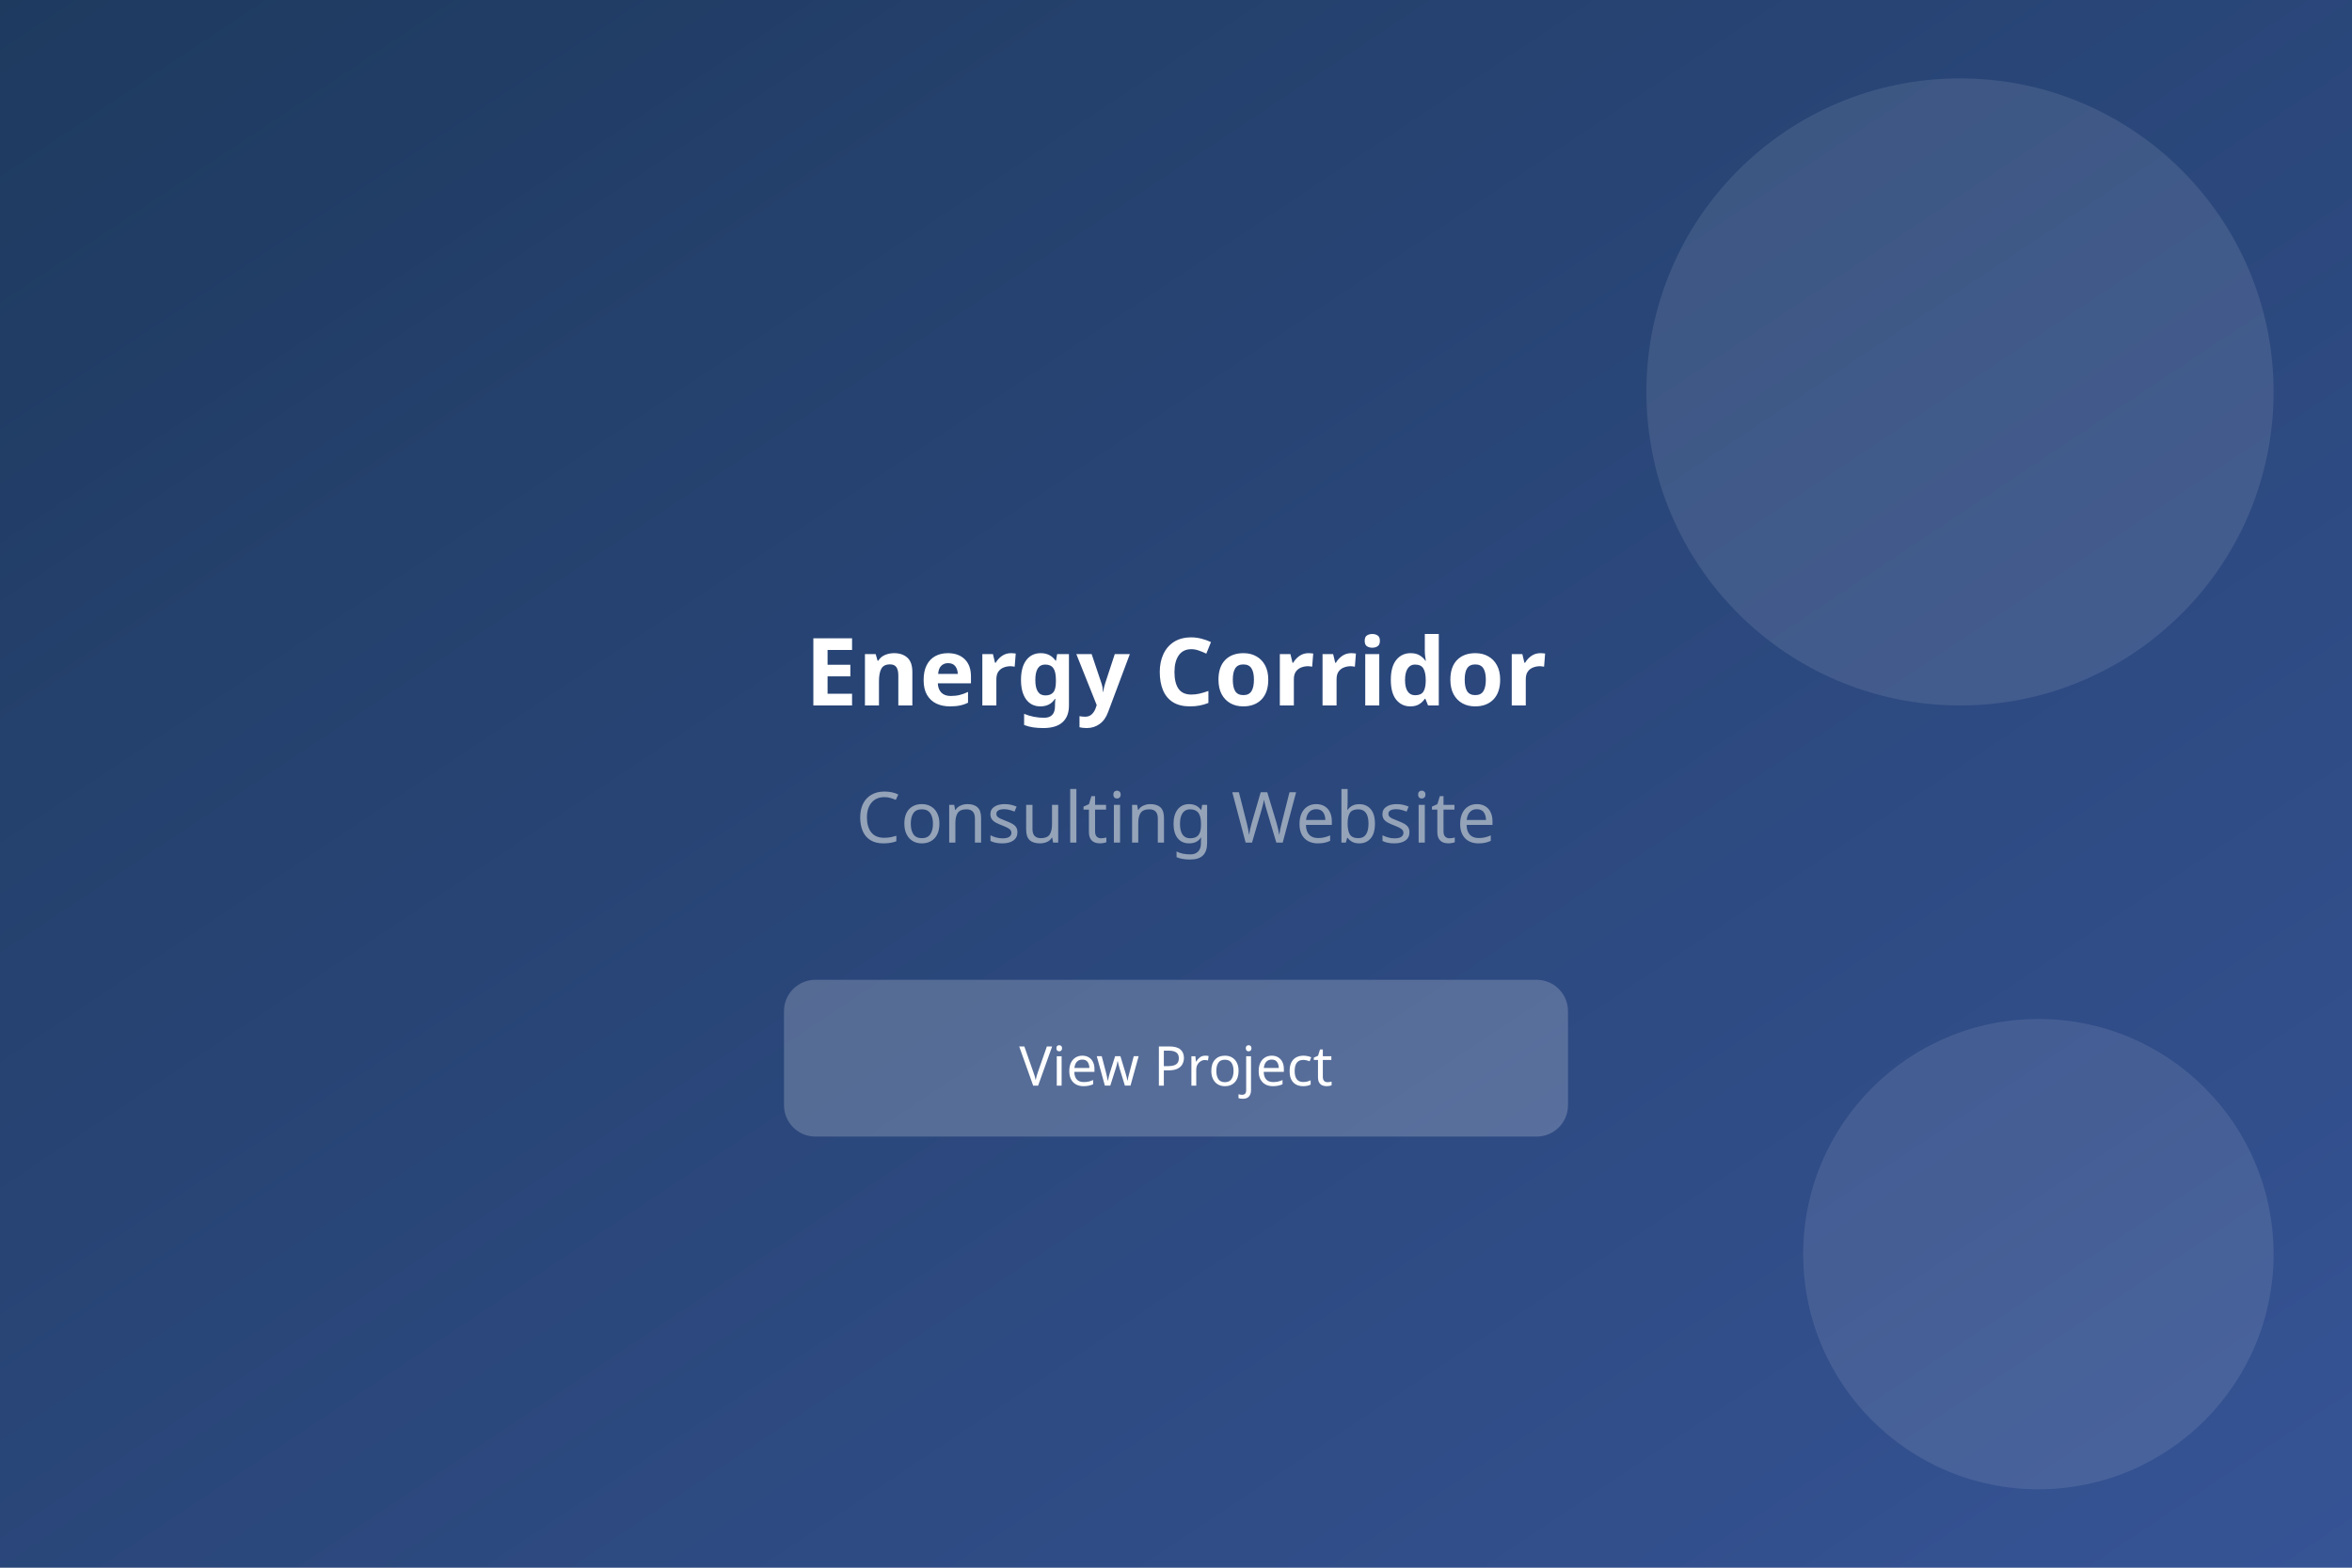
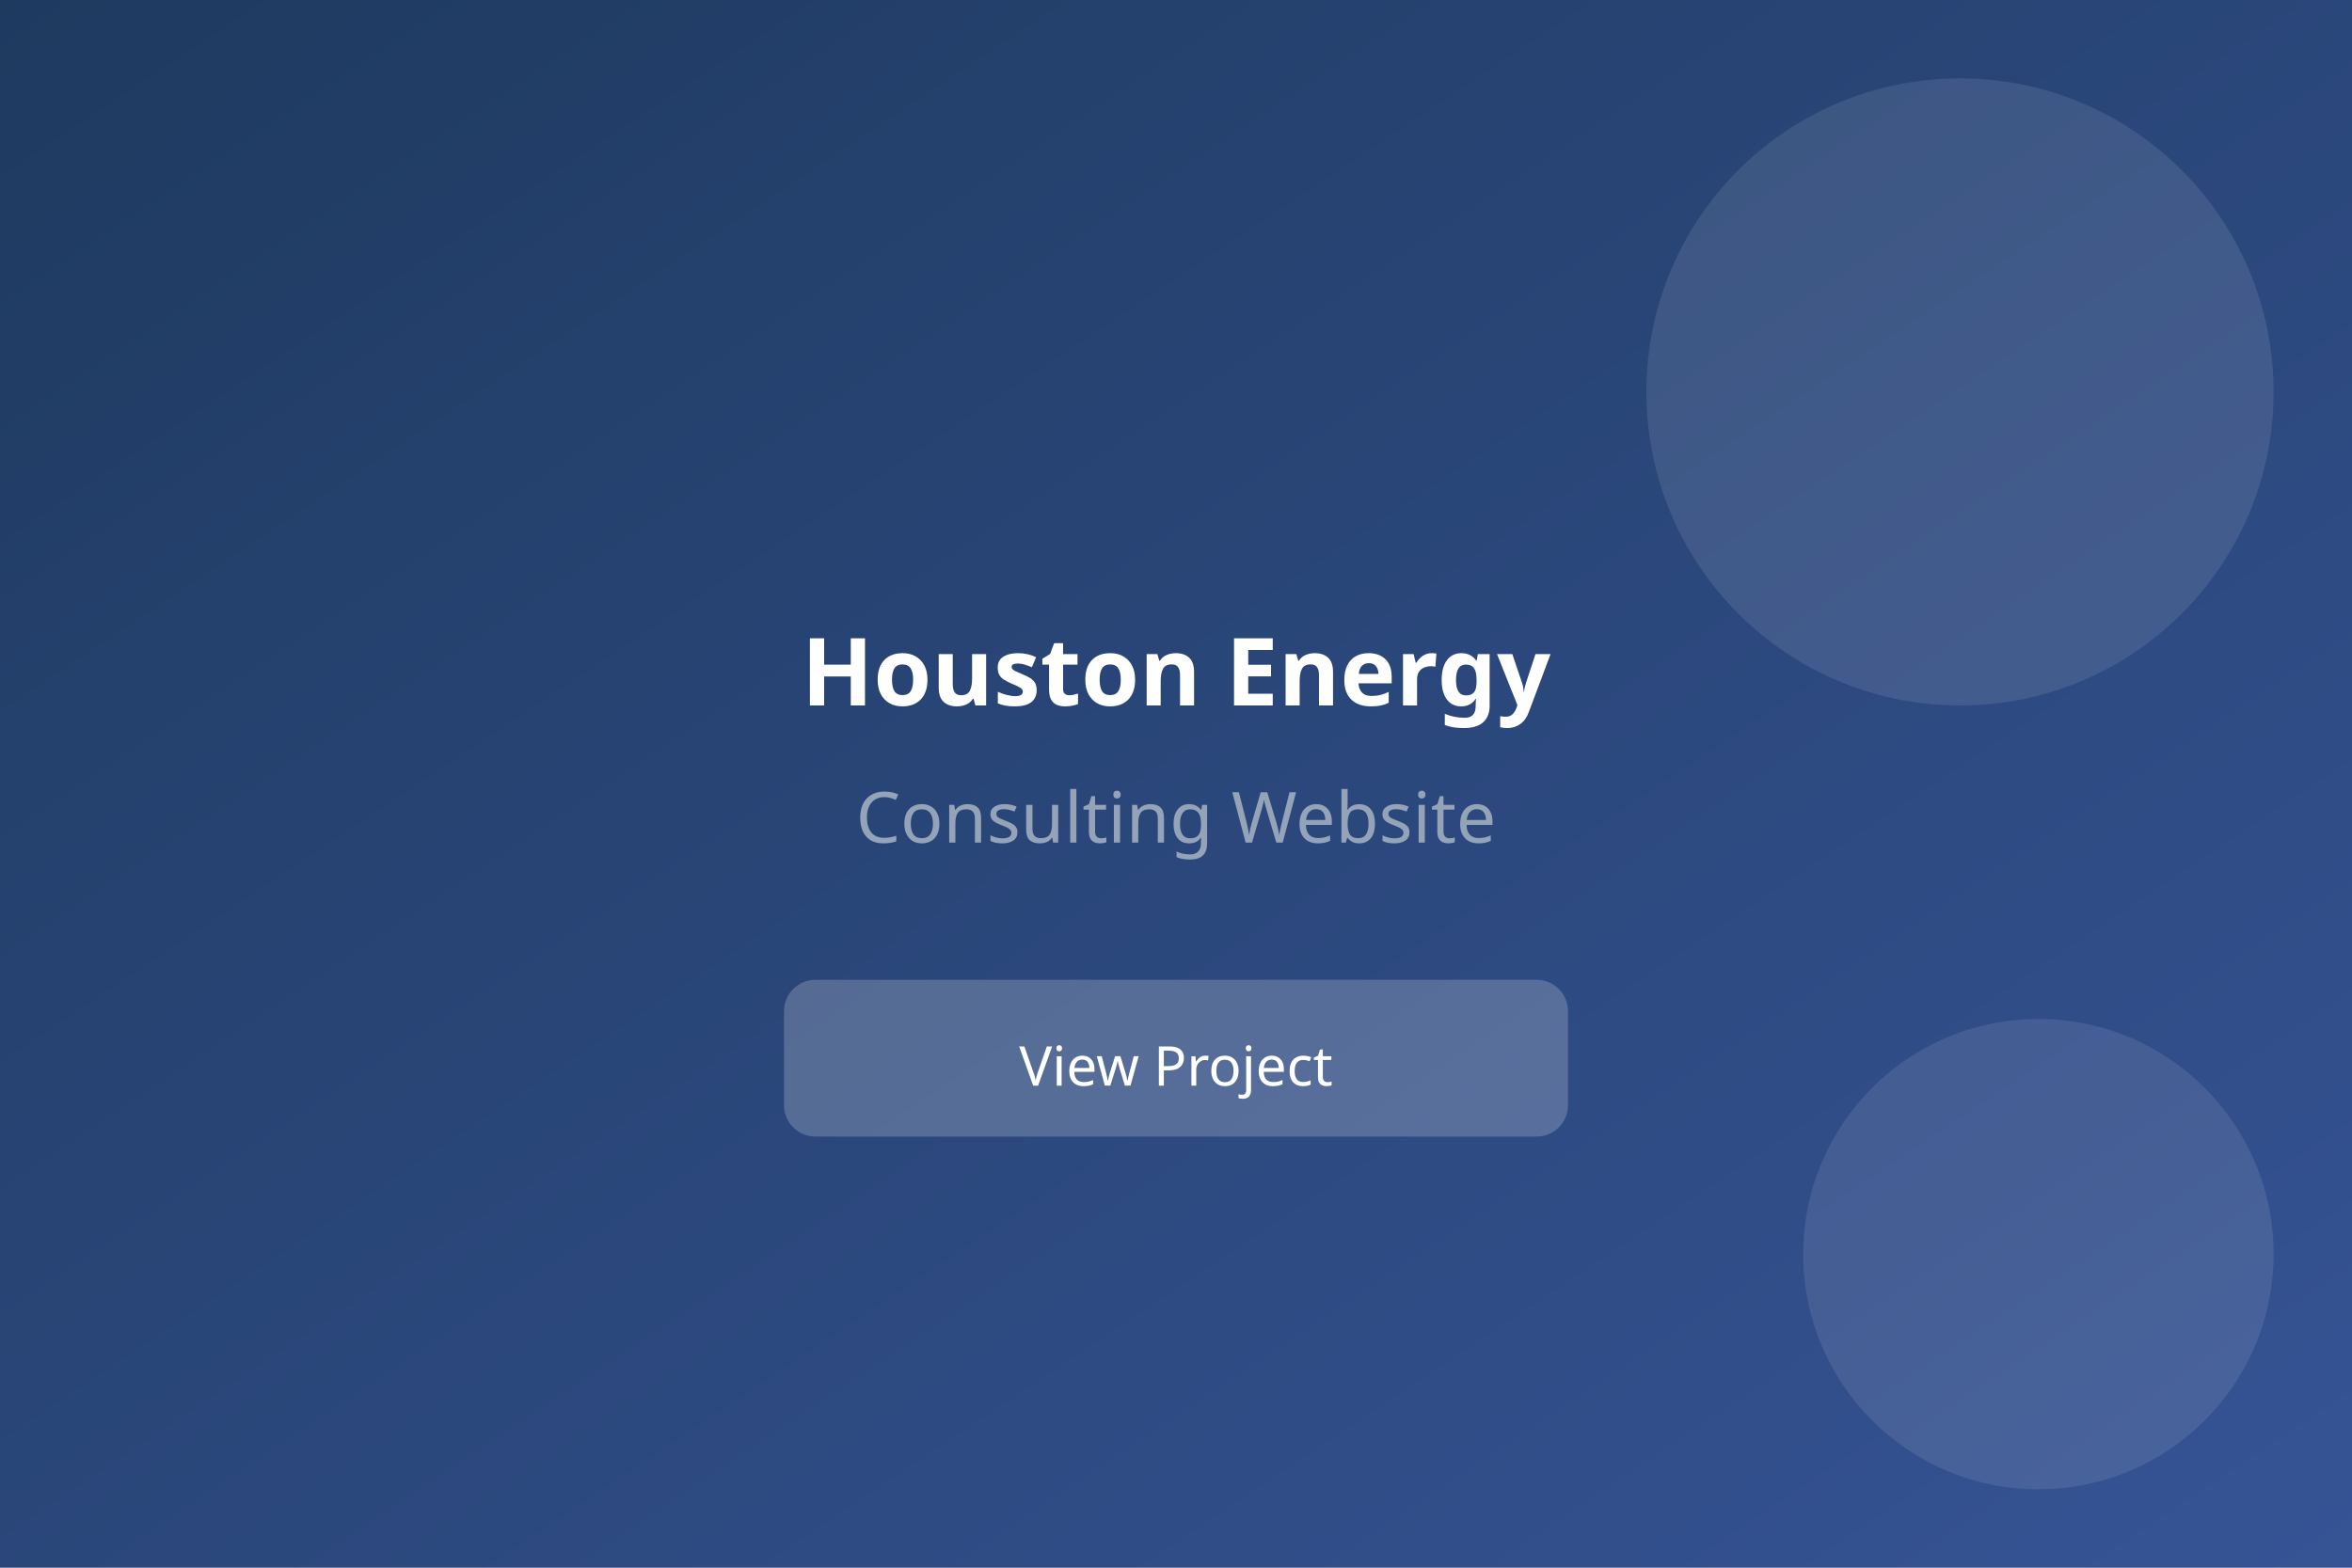
<svg xmlns="http://www.w3.org/2000/svg" width="600" height="400" viewBox="0 0 600 400">
  <defs>
    <linearGradient id="bg1" x1="0%" y1="0%" x2="100%" y2="100%">
      <stop offset="0%" style="stop-color:#1e3a5f" />
      <stop offset="100%" style="stop-color:#365395" />
    </linearGradient>
  </defs>
  <rect fill="url(#bg1)" width="600" height="400" />
  <g fill="#ffffff" opacity="0.1">
    <circle cx="500" cy="100" r="80" />
    <circle cx="520" cy="320" r="60" />
  </g>
-   <text x="300" y="180" font-family="system-ui, sans-serif" font-size="24" font-weight="bold" fill="#ffffff" text-anchor="middle">Energy Corridor</text>
+   <text x="300" y="180" font-family="system-ui, sans-serif" font-size="24" font-weight="bold" fill="#ffffff" text-anchor="middle">Houston Energy</text>
  <text x="300" y="215" font-family="system-ui, sans-serif" font-size="18" fill="#94a3b8" text-anchor="middle">Consulting Website</text>
  <rect x="200" y="250" width="200" height="40" rx="8" fill="#ffffff" opacity="0.2" />
  <text x="300" y="277" font-family="system-ui, sans-serif" font-size="14" fill="#ffffff" text-anchor="middle">View Project</text>
</svg>
